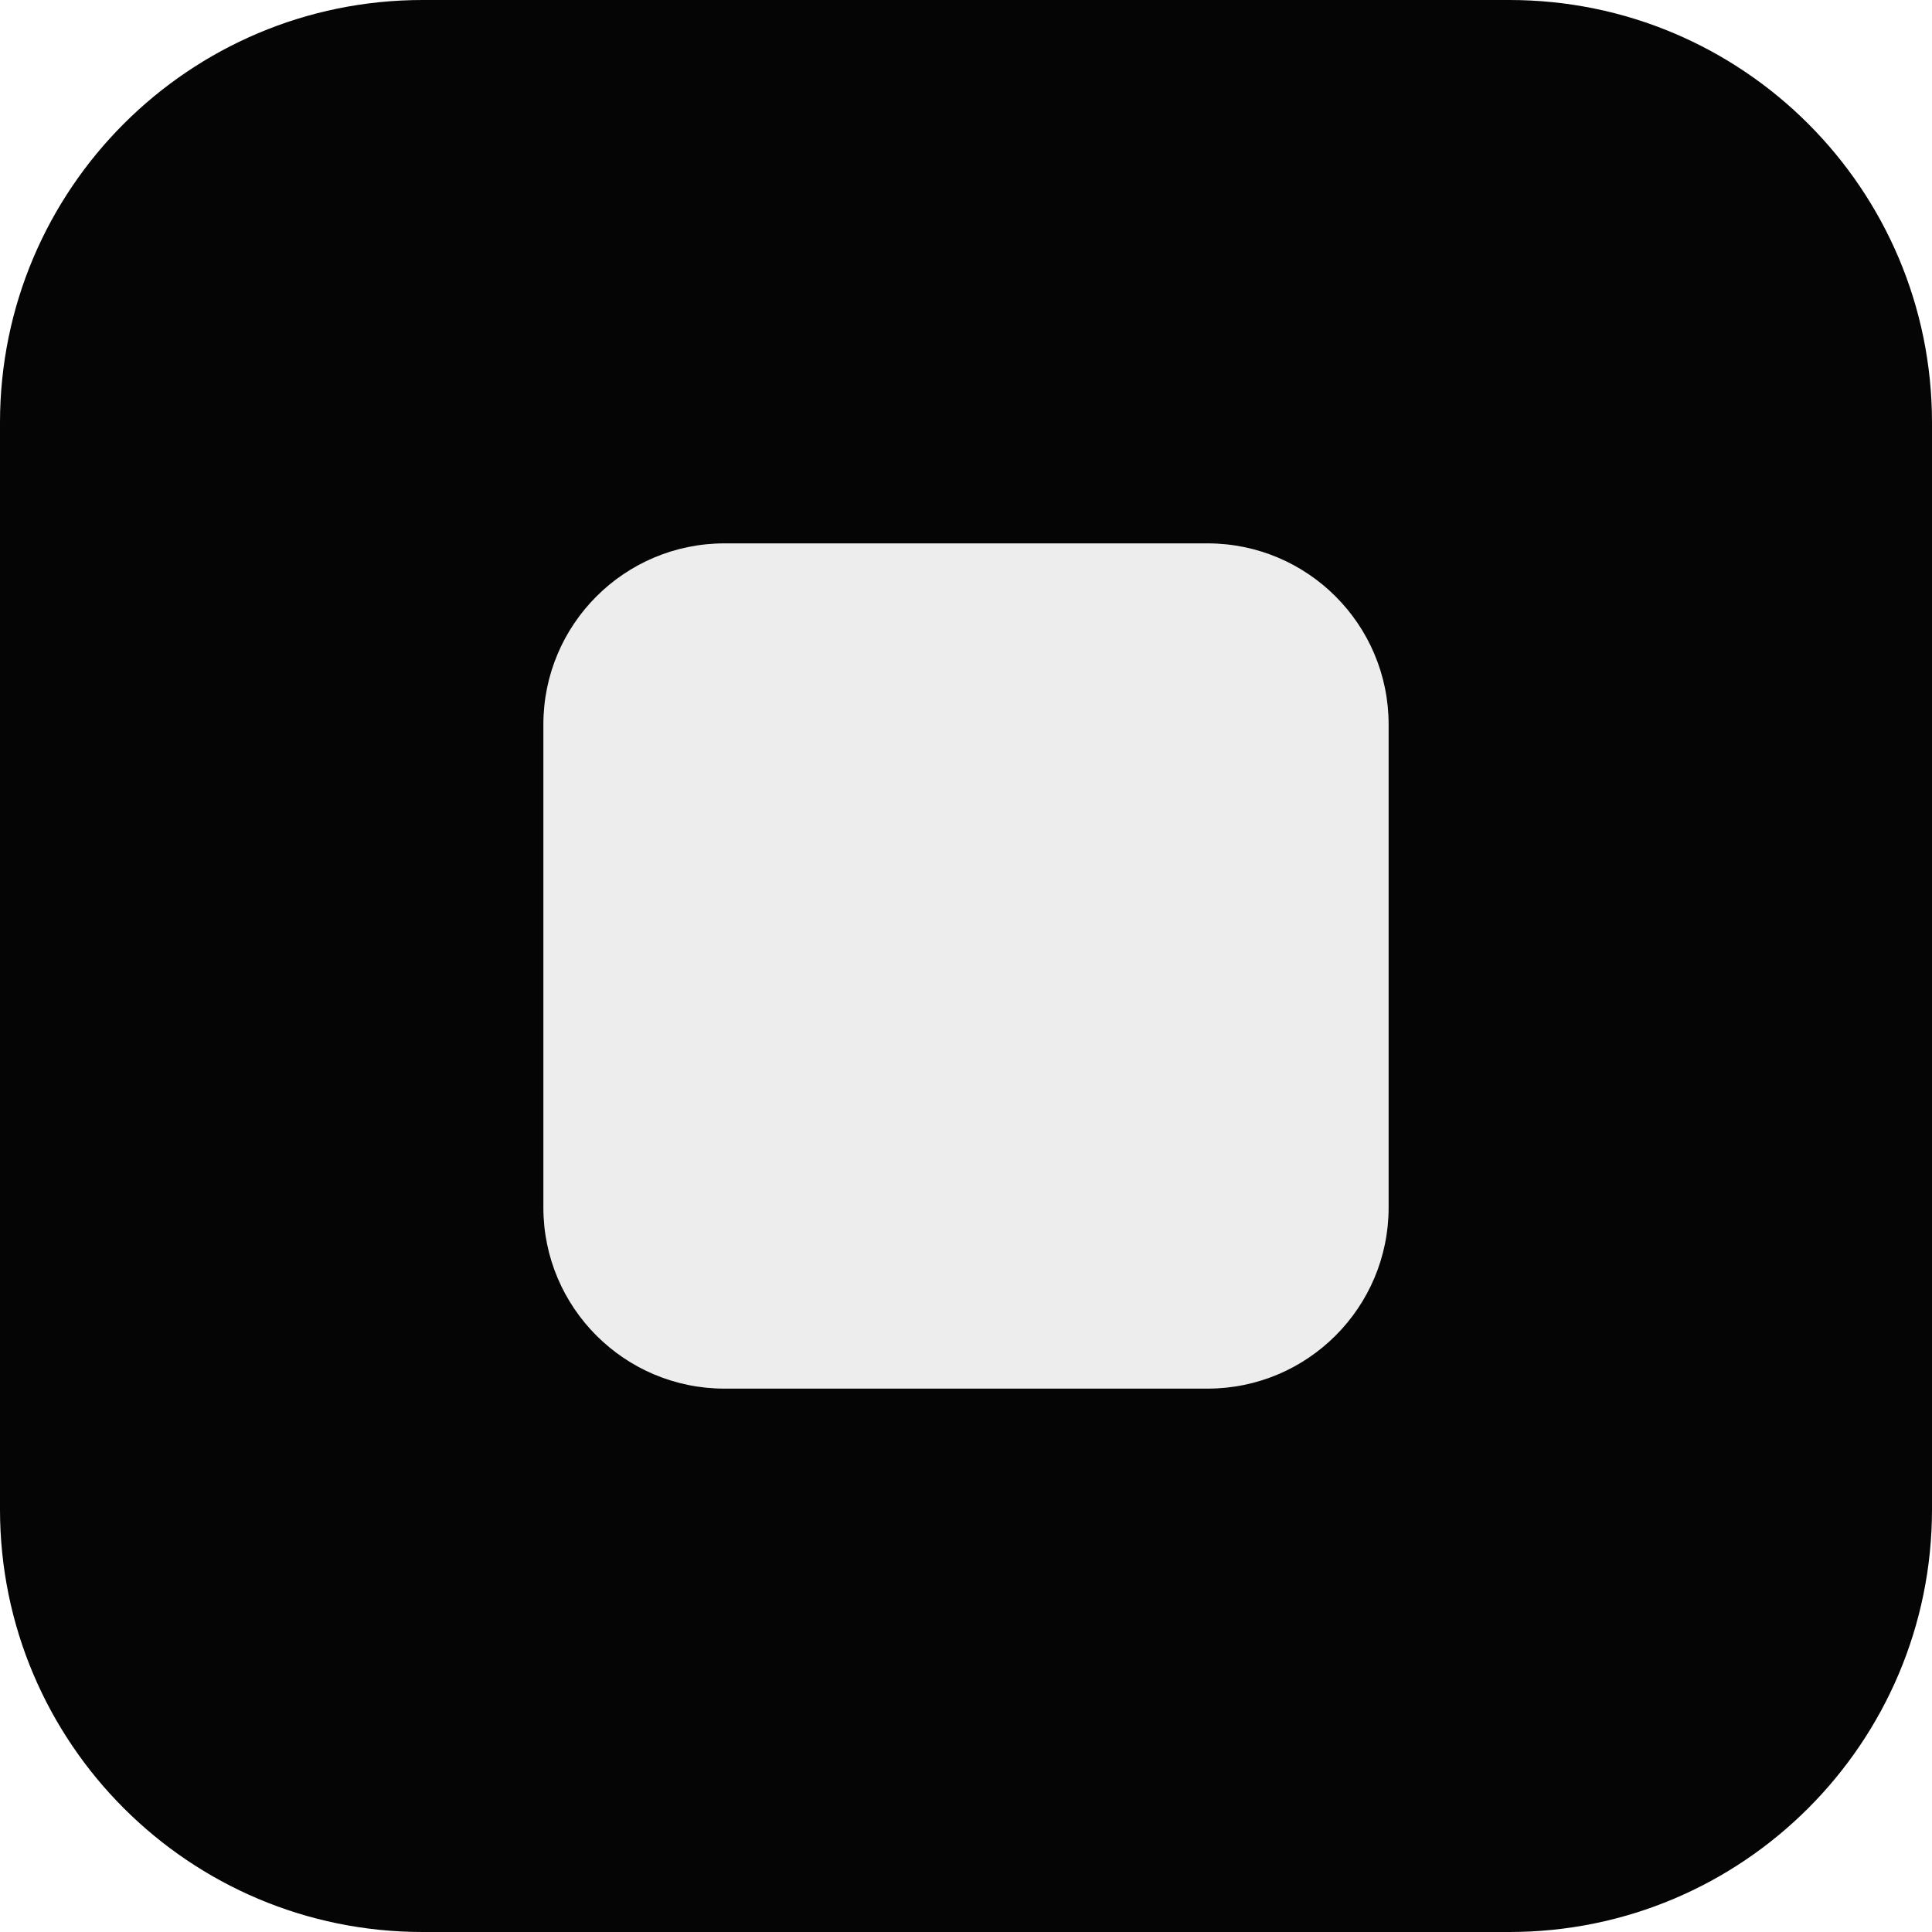
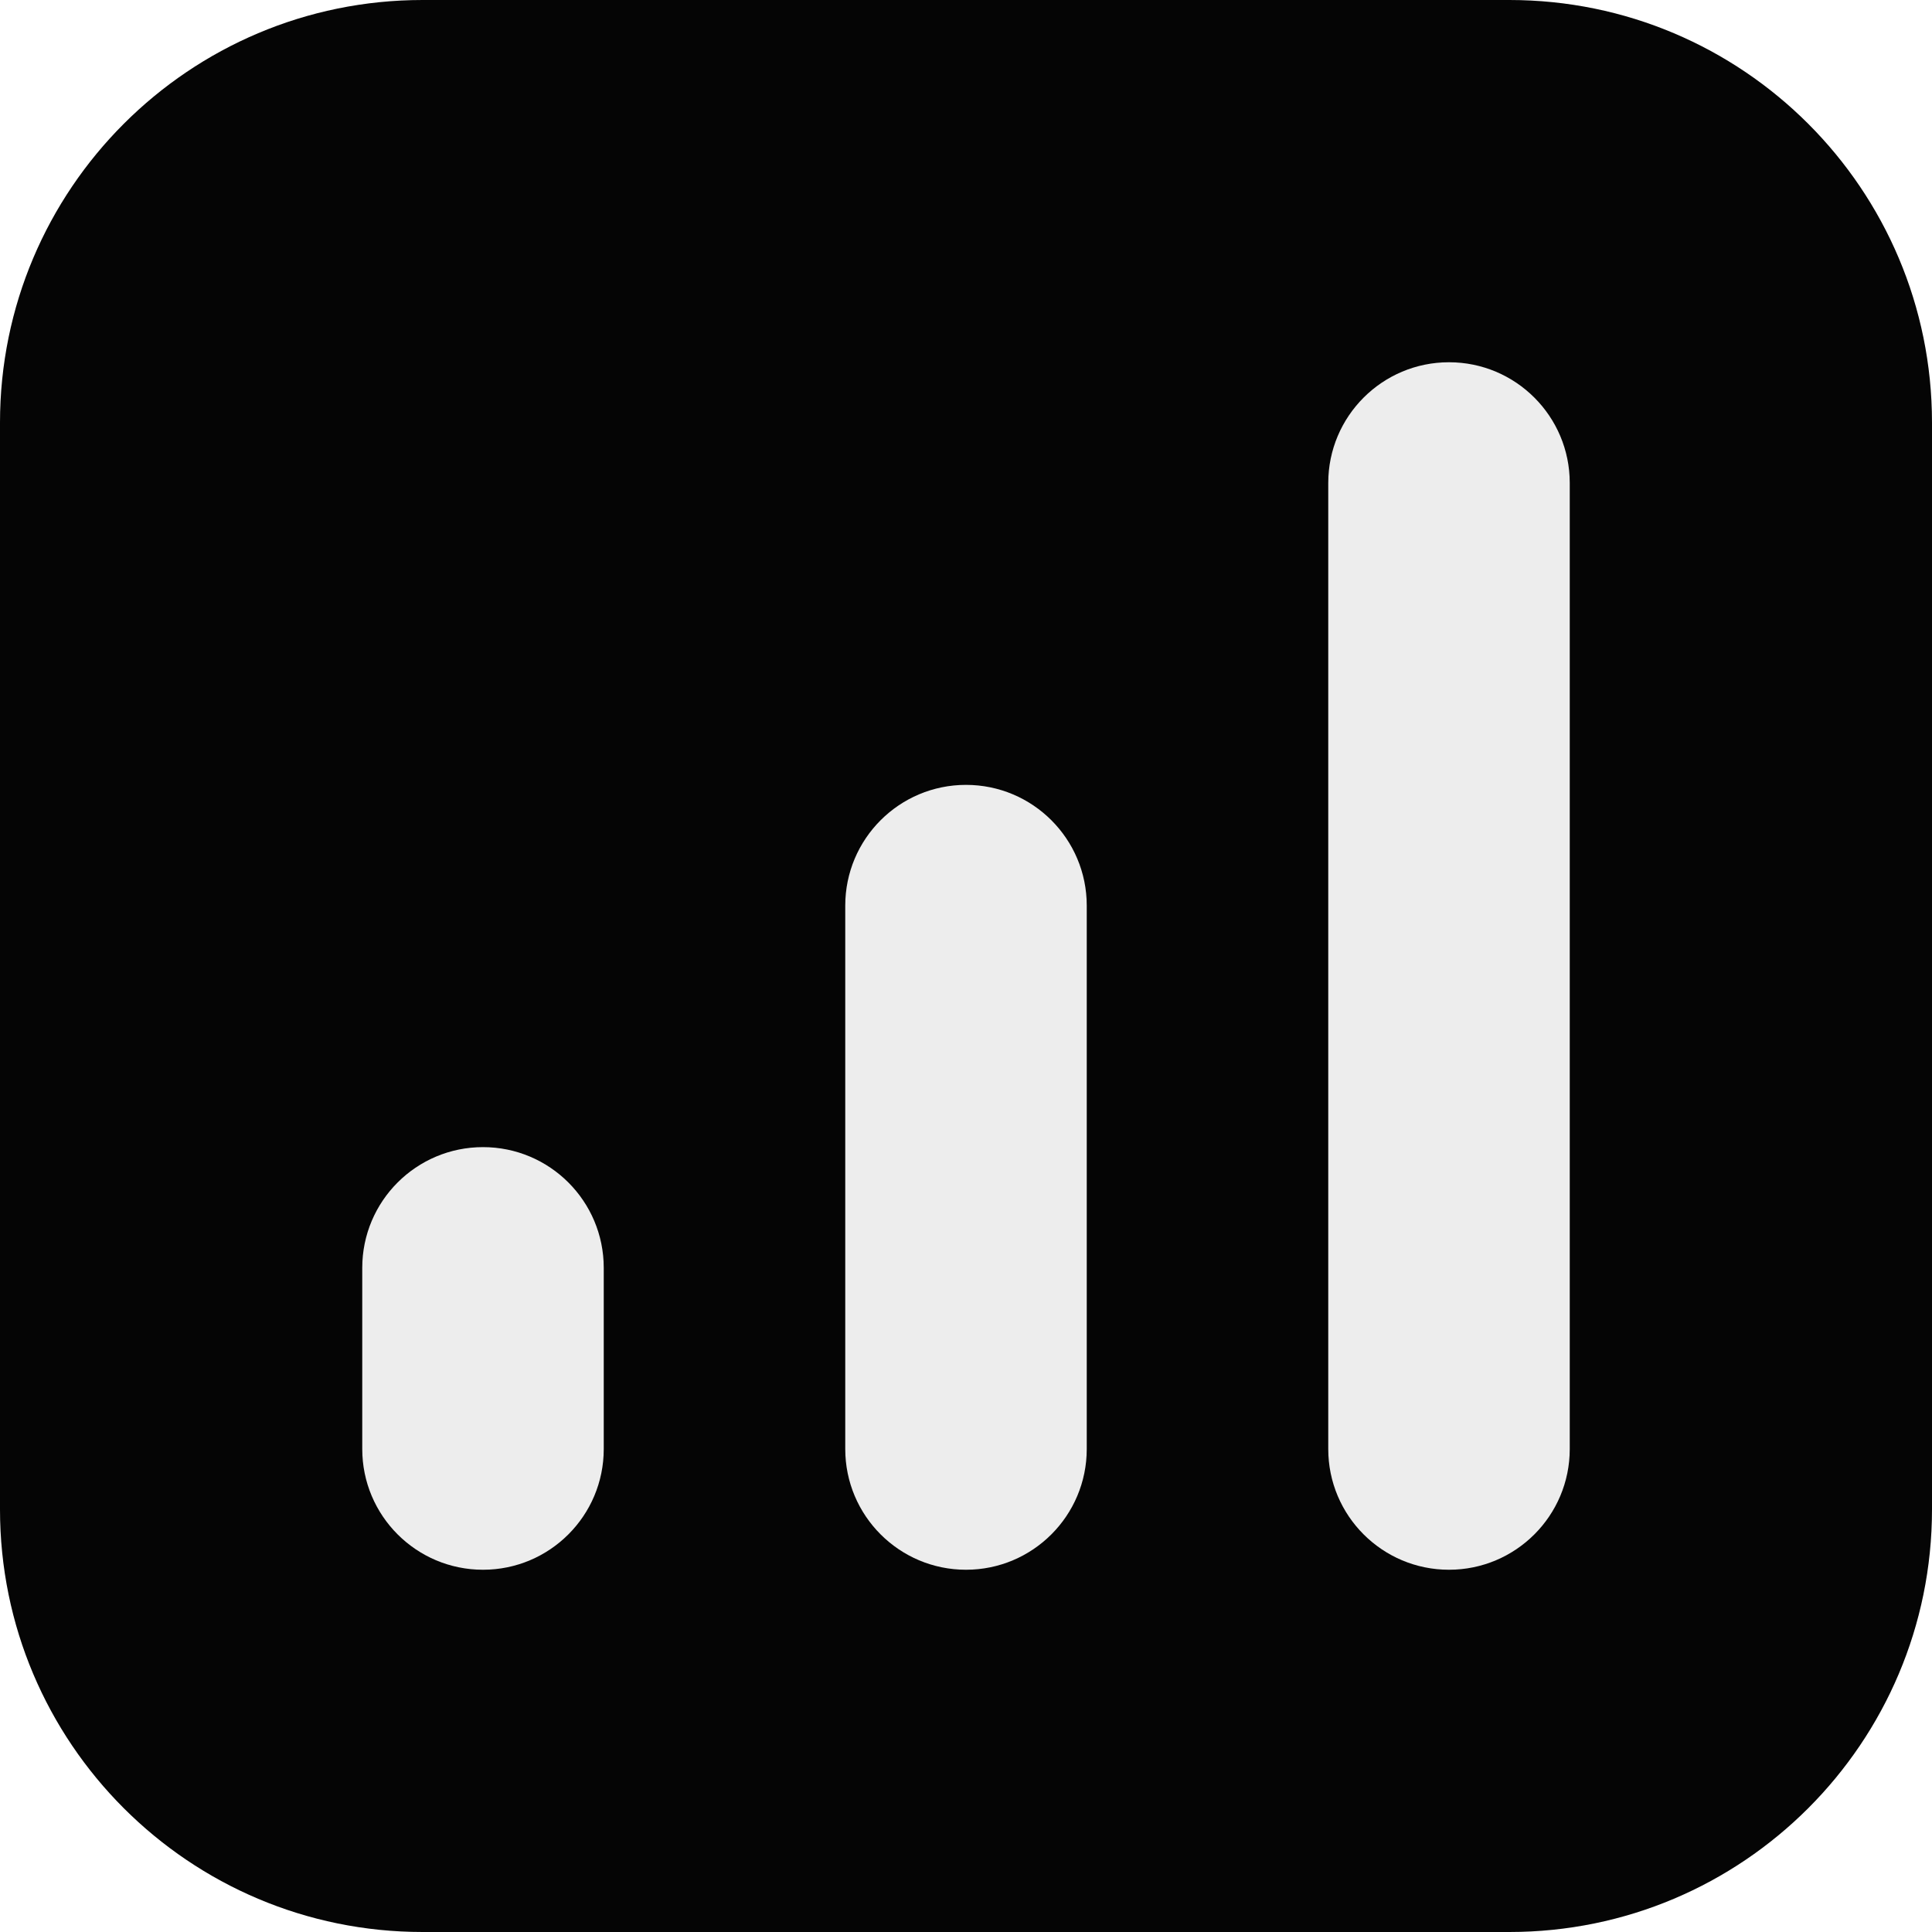
<svg xmlns="http://www.w3.org/2000/svg" width="32" height="32" viewBox="0 0 32 32" fill="none">
  <rect width="32" height="32" rx="7" fill="#050505" />
-   <rect x="9" y="9" width="14" height="14" rx="3" fill="#ededed" />
+   <rect x="6" y="19" width="4" height="7" rx="2" fill="#ededed" />
+   <rect x="14" y="13" width="4" height="13" rx="2" fill="#ededed" />
+   <rect x="22" y="6" width="4" height="20" rx="2" fill="#ededed" />
</svg>
